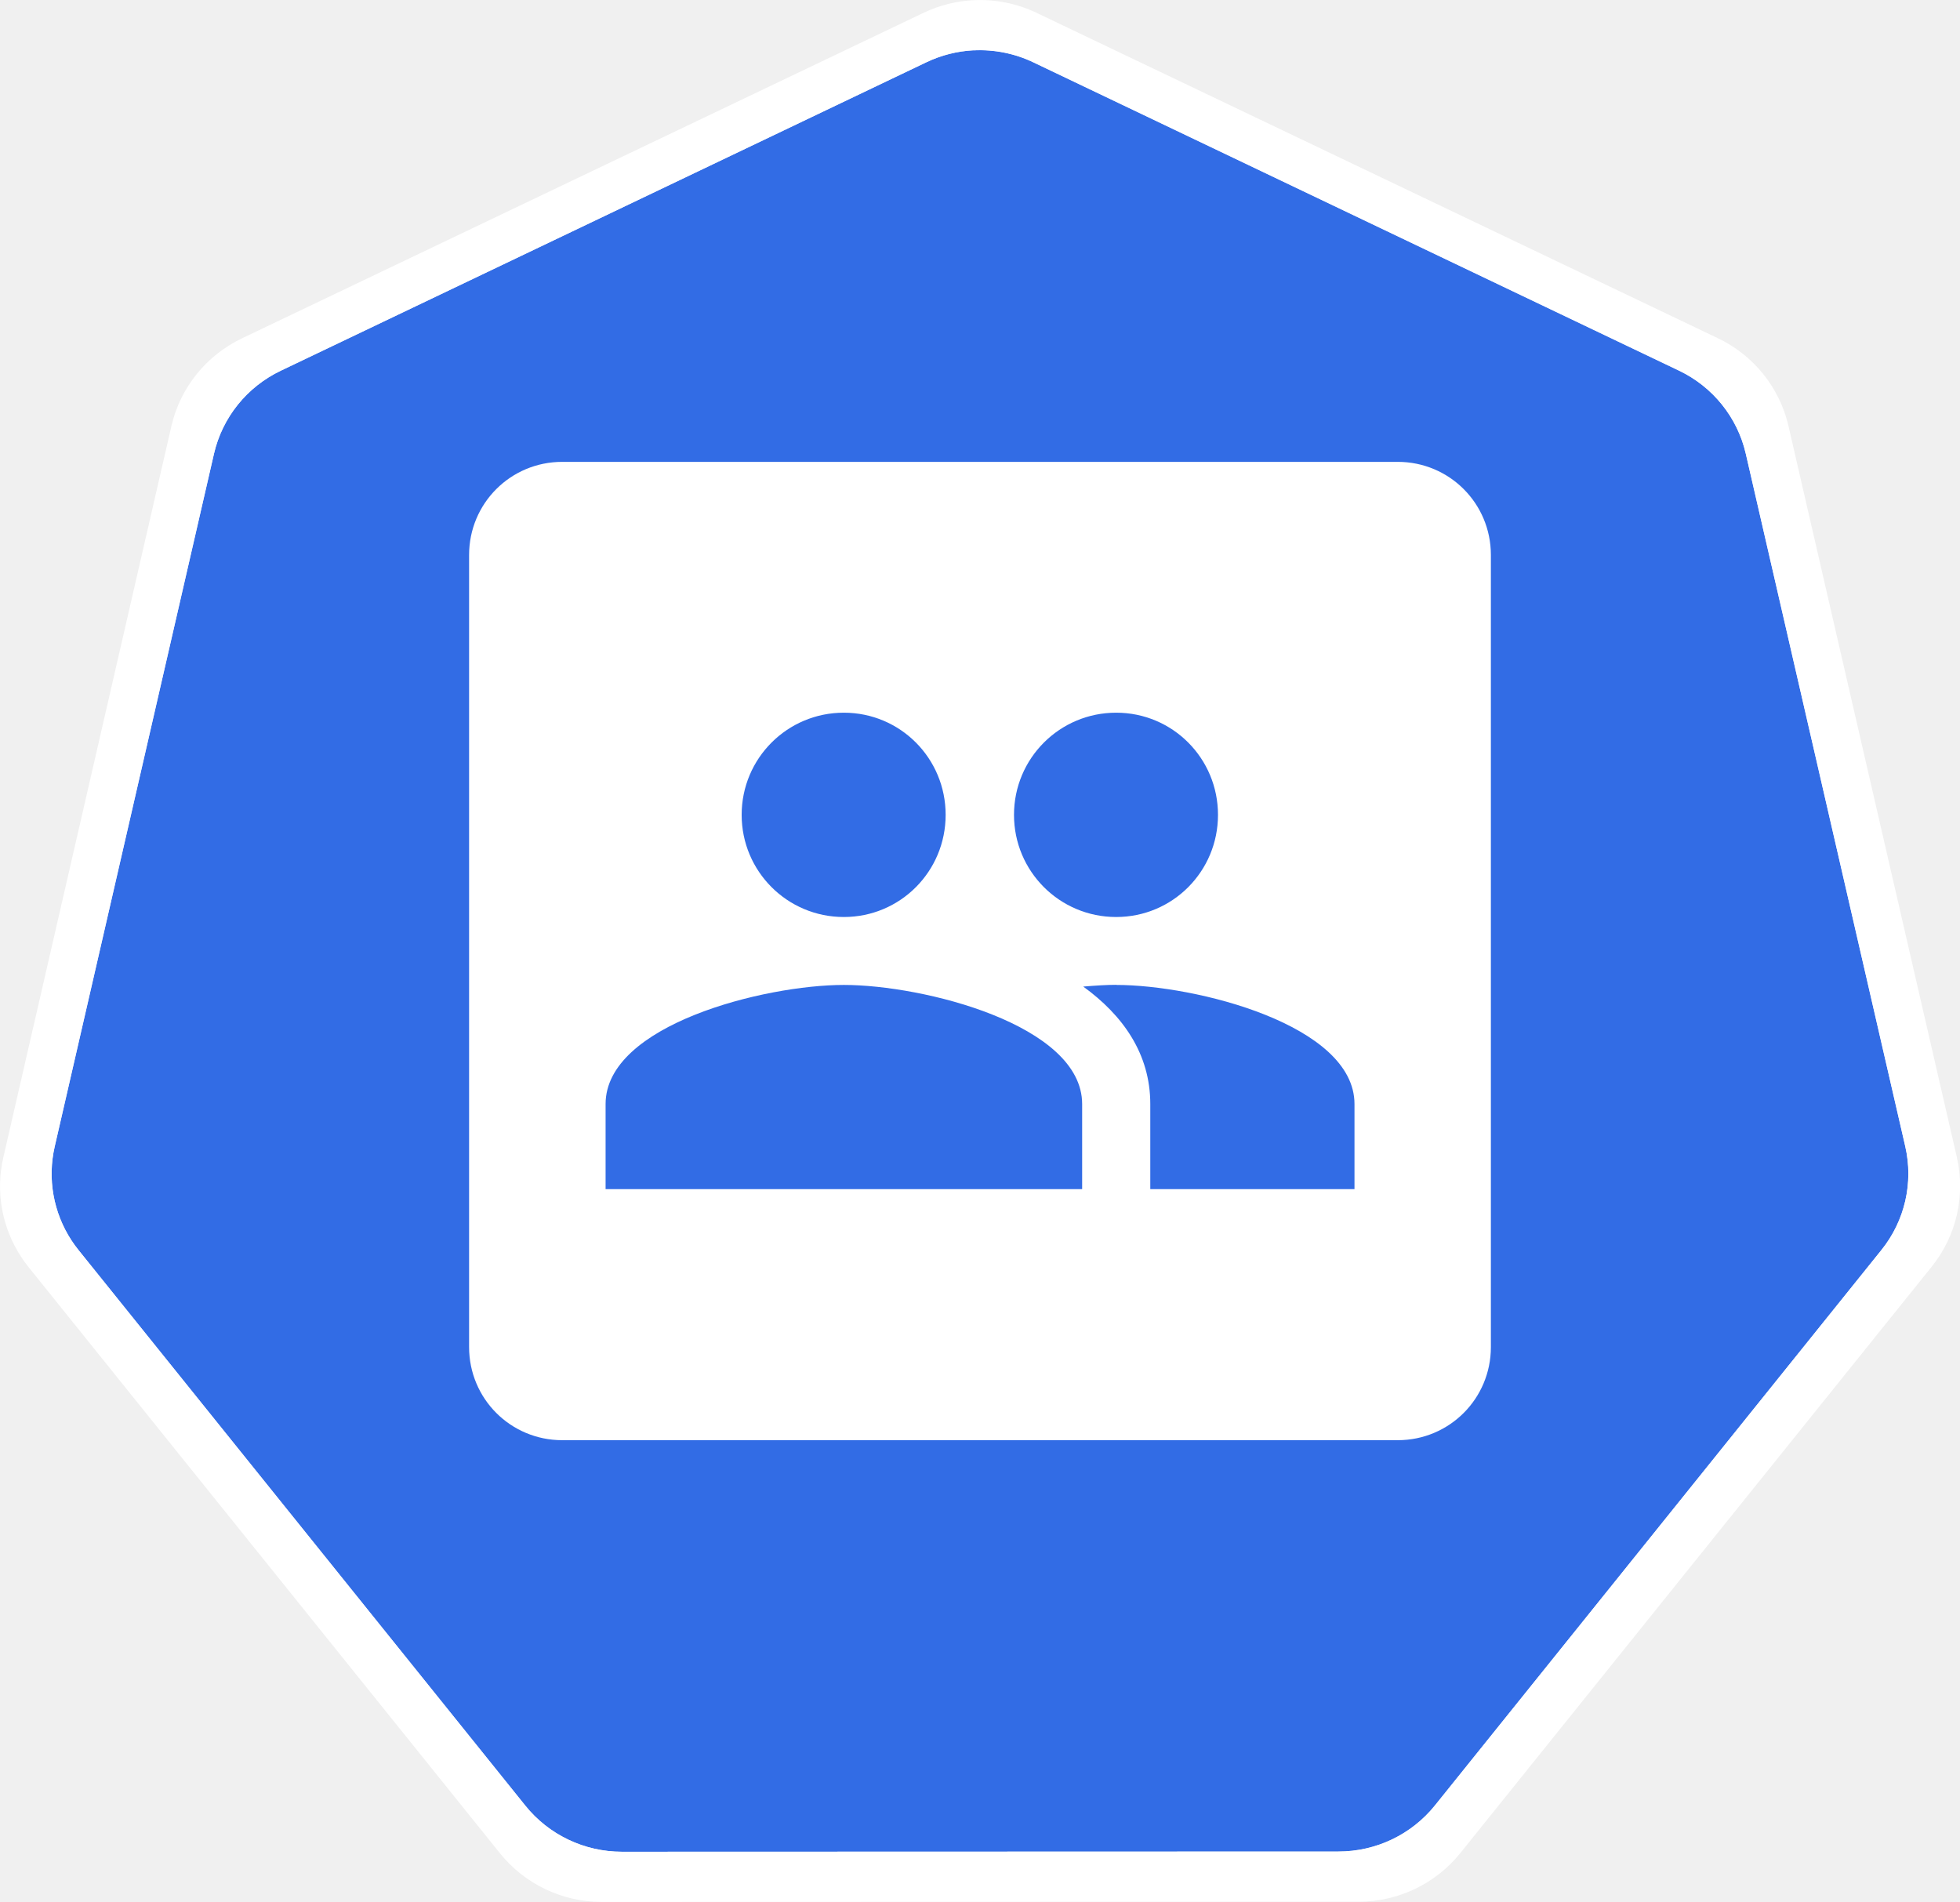
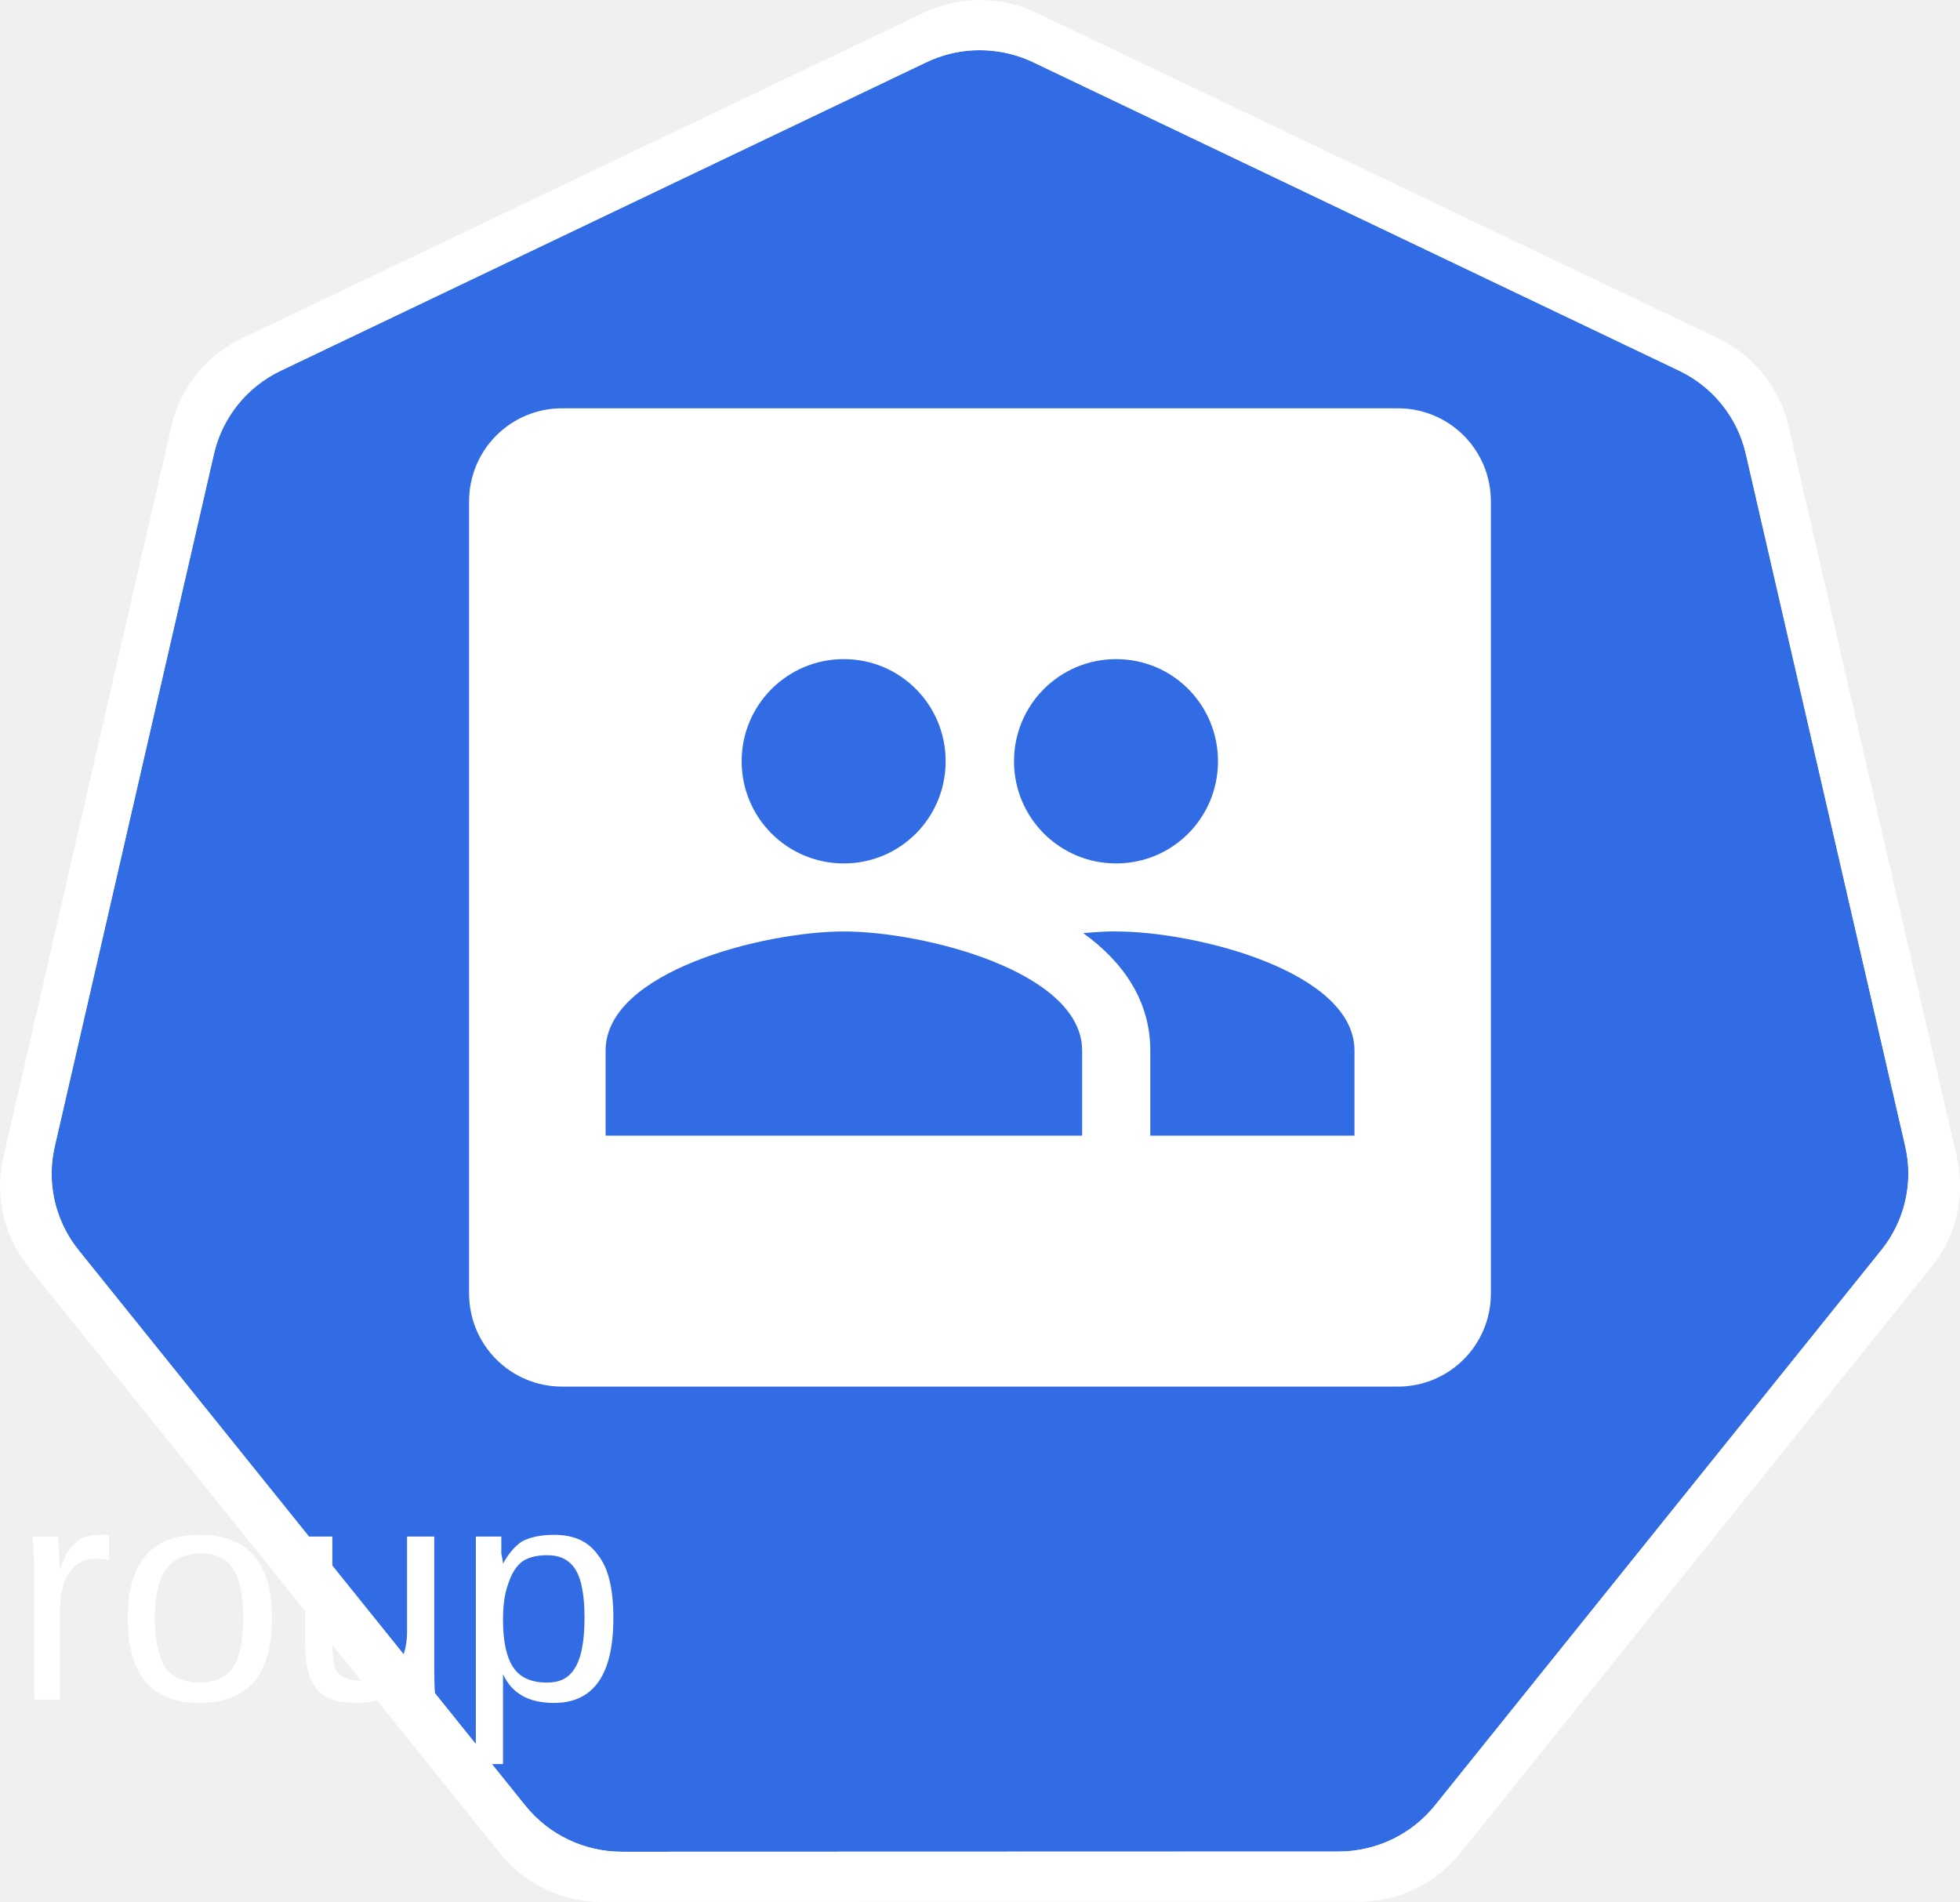
<svg xmlns="http://www.w3.org/2000/svg" width="18.035mm" height="17.5mm" viewBox="0 0 18.035 17.5" version="1.1" id="svg13826">
  <defs id="defs13820" />
  <g id="layer1" transform="translate(-0.9926264,-1.174181)">
    <g id="g70" transform="matrix(1.014889,0,0,1.014889,16.90215,-2.698726)">
      <path id="path3055" d="m -6.849,4.272 a 1.119,1.11 0 0 0 -0.429,0.109 l -5.852,2.796 a 1.119,1.11 0 0 0 -0.606,0.753 l -1.444,6.281 a 1.119,1.11 0 0 0 0.152,0.851 1.119,1.11 0 0 0 0.064,0.088 l 4.051,5.037 a 1.119,1.11 0 0 0 0.875,0.418 l 6.496,-0.002 a 1.119,1.11 0 0 0 0.875,-0.417 L 1.382,15.149 A 1.119,1.11 0 0 0 1.598,14.21 L 0.152,7.929 A 1.119,1.11 0 0 0 -0.453,7.176 L -6.307,4.381 A 1.119,1.11 0 0 0 -6.849,4.272 Z" style="fill:#326ce5;fill-opacity:1;stroke:none;stroke-width:0;stroke-miterlimit:4;stroke-dasharray:none;stroke-opacity:1" />
      <path id="path3054-2-9" d="M -6.852,3.818 A 1.181,1.172 0 0 0 -7.304,3.933 l -6.179,2.951 a 1.181,1.172 0 0 0 -0.639,0.795 l -1.524,6.631 a 1.181,1.172 0 0 0 0.16,0.899 1.181,1.172 0 0 0 0.067,0.093 l 4.276,5.317 a 1.181,1.172 0 0 0 0.924,0.441 l 6.858,-0.002 a 1.181,1.172 0 0 0 0.924,-0.44 l 4.275,-5.318 a 1.181,1.172 0 0 0 0.228,-0.991 L 0.539,7.678 A 1.181,1.172 0 0 0 -0.1,6.883 L -6.279,3.932 A 1.181,1.172 0 0 0 -6.852,3.818 Z m 0.003,0.455 a 1.119,1.11 0 0 1 0.543,0.109 l 5.853,2.795 A 1.119,1.11 0 0 1 0.152,7.929 L 1.598,14.21 a 1.119,1.11 0 0 1 -0.216,0.939 l -4.049,5.037 a 1.119,1.11 0 0 1 -0.875,0.417 l -6.496,0.002 a 1.119,1.11 0 0 1 -0.875,-0.418 l -4.051,-5.037 a 1.119,1.11 0 0 1 -0.064,-0.088 1.119,1.11 0 0 1 -0.152,-0.851 l 1.444,-6.281 a 1.119,1.11 0 0 1 0.606,-0.753 l 5.852,-2.796 a 1.119,1.11 0 0 1 0.429,-0.109 z" style="color:#000000;font-style:normal;font-variant:normal;font-weight:normal;font-stretch:normal;font-size:medium;line-height:normal;font-family:Sans;-inkscape-font-specification:Sans;text-indent:0;text-align:start;text-decoration:none;text-decoration-line:none;letter-spacing:normal;word-spacing:normal;text-transform:none;writing-mode:lr-tb;direction:ltr;baseline-shift:baseline;text-anchor:start;display:inline;overflow:visible;visibility:visible;fill:#ffffff;fill-opacity:1;fill-rule:nonzero;stroke:none;stroke-width:0;stroke-miterlimit:4;stroke-dasharray:none;marker:none;enable-background:accumulate" />
    </g>
-     <path style="opacity:1;fill:#ffffff;fill-opacity:1;fill-rule:nonzero;stroke:none;stroke-width:0.202;stroke-linecap:butt;stroke-linejoin:round;stroke-miterlimit:10;stroke-dasharray:0.403, 0.202;stroke-dashoffset:5.019;stroke-opacity:1" d="m 6.166,5.424 c -0.475,0 -0.857,0.382 -0.857,0.857 l 0,7.288 c 0,0.475 0.382,0.857 0.857,0.857 l 7.688,0 c 0.475,0 0.857,-0.382 0.857,-0.857 l 0,-7.288 c 0,-0.475 -0.382,-0.857 -0.857,-0.857 z m 2.591,2.308 c 0.52,0 0.937,0.42 0.937,0.94 0,0.52 -0.417,0.94 -0.937,0.94 -0.52,0 -0.94,-0.42 -0.94,-0.94 0,-0.52 0.42,-0.94 0.94,-0.94 z m 2.506,0 c 0.52,0 0.937,0.42 0.937,0.94 0,0.52 -0.417,0.94 -0.937,0.94 -0.52,0 -0.94,-0.42 -0.94,-0.94 0,-0.52 0.42,-0.94 0.94,-0.94 z M 8.757,10.237 c 0.73,0 2.193,0.366 2.193,1.096 l 0,0.783 -4.385,0 0,-0.783 c 0,-0.73 1.463,-1.096 2.193,-1.096 z m 2.506,0 c 0.73,10e-7 2.193,0.366 2.193,1.096 l 0,0.783 -1.879,0 0,-0.783 c 0,-0.464 -0.254,-0.818 -0.617,-1.081 0.11,-0.009 0.213,-0.016 0.304,-0.016 z" id="rect8317" />
+     <text id="text2066" y="16.812" x="10.025" style="font-style:normal;font-weight:normal;font-size:10.583px;line-height:6.615px;font-family:Sans;letter-spacing:0px;word-spacing:0px;fill:#ffffff;fill-opacity:1;stroke:none;stroke-width:0.265px;stroke-linecap:butt;stroke-linejoin:miter;stroke-opacity:1" xml:space="preserve">
+       <tspan style="font-style:normal;font-variant:normal;font-weight:normal;font-stretch:normal;font-size:2.822px;font-family:Arial;-inkscape-font-specification:'Arial, Normal';text-align:center;writing-mode:lr-tb;text-anchor:middle;fill:#ffffff;fill-opacity:1;stroke-width:0.265px" y="16.812" x="10.025" id="tspan2064">group</tspan>
+     </text>
+     <path style="opacity:1;fill:#ffffff;fill-opacity:1;fill-rule:nonzero;stroke:none;stroke-width:0.202;stroke-linecap:butt;stroke-linejoin:round;stroke-miterlimit:10;stroke-dasharray:0.403, 0.202;stroke-dashoffset:5.019;stroke-opacity:1" d="m 6.166,4.931 c -0.475,0 -0.857,0.382 -0.857,0.857 l 0,7.288 c 0,0.475 0.382,0.857 0.857,0.857 l 7.688,0 c 0.475,0 0.857,-0.382 0.857,-0.857 l 0,-7.288 c 0,-0.475 -0.382,-0.857 -0.857,-0.857 z m 2.591,2.308 c 0.52,0 0.937,0.42 0.937,0.94 0,0.52 -0.417,0.94 -0.937,0.94 -0.52,0 -0.94,-0.42 -0.94,-0.94 0,-0.52 0.42,-0.94 0.94,-0.94 z m 2.506,0 c 0.52,0 0.937,0.42 0.937,0.94 0,0.52 -0.417,0.94 -0.937,0.94 -0.52,0 -0.94,-0.42 -0.94,-0.94 0,-0.52 0.42,-0.94 0.94,-0.94 z M 8.757,9.745 c 0.73,0 2.193,0.366 2.193,1.096 l 0,0.783 -4.385,0 0,-0.783 c 0,-0.73 1.463,-1.096 2.193,-1.096 z m 2.506,0 c 0.73,10e-7 2.193,0.366 2.193,1.096 l 0,0.783 -1.879,0 0,-0.783 c 0,-0.464 -0.254,-0.818 -0.617,-1.081 0.11,-0.009 0.213,-0.016 0.304,-0.016 z" id="rect8317" />
  </g>
</svg>
